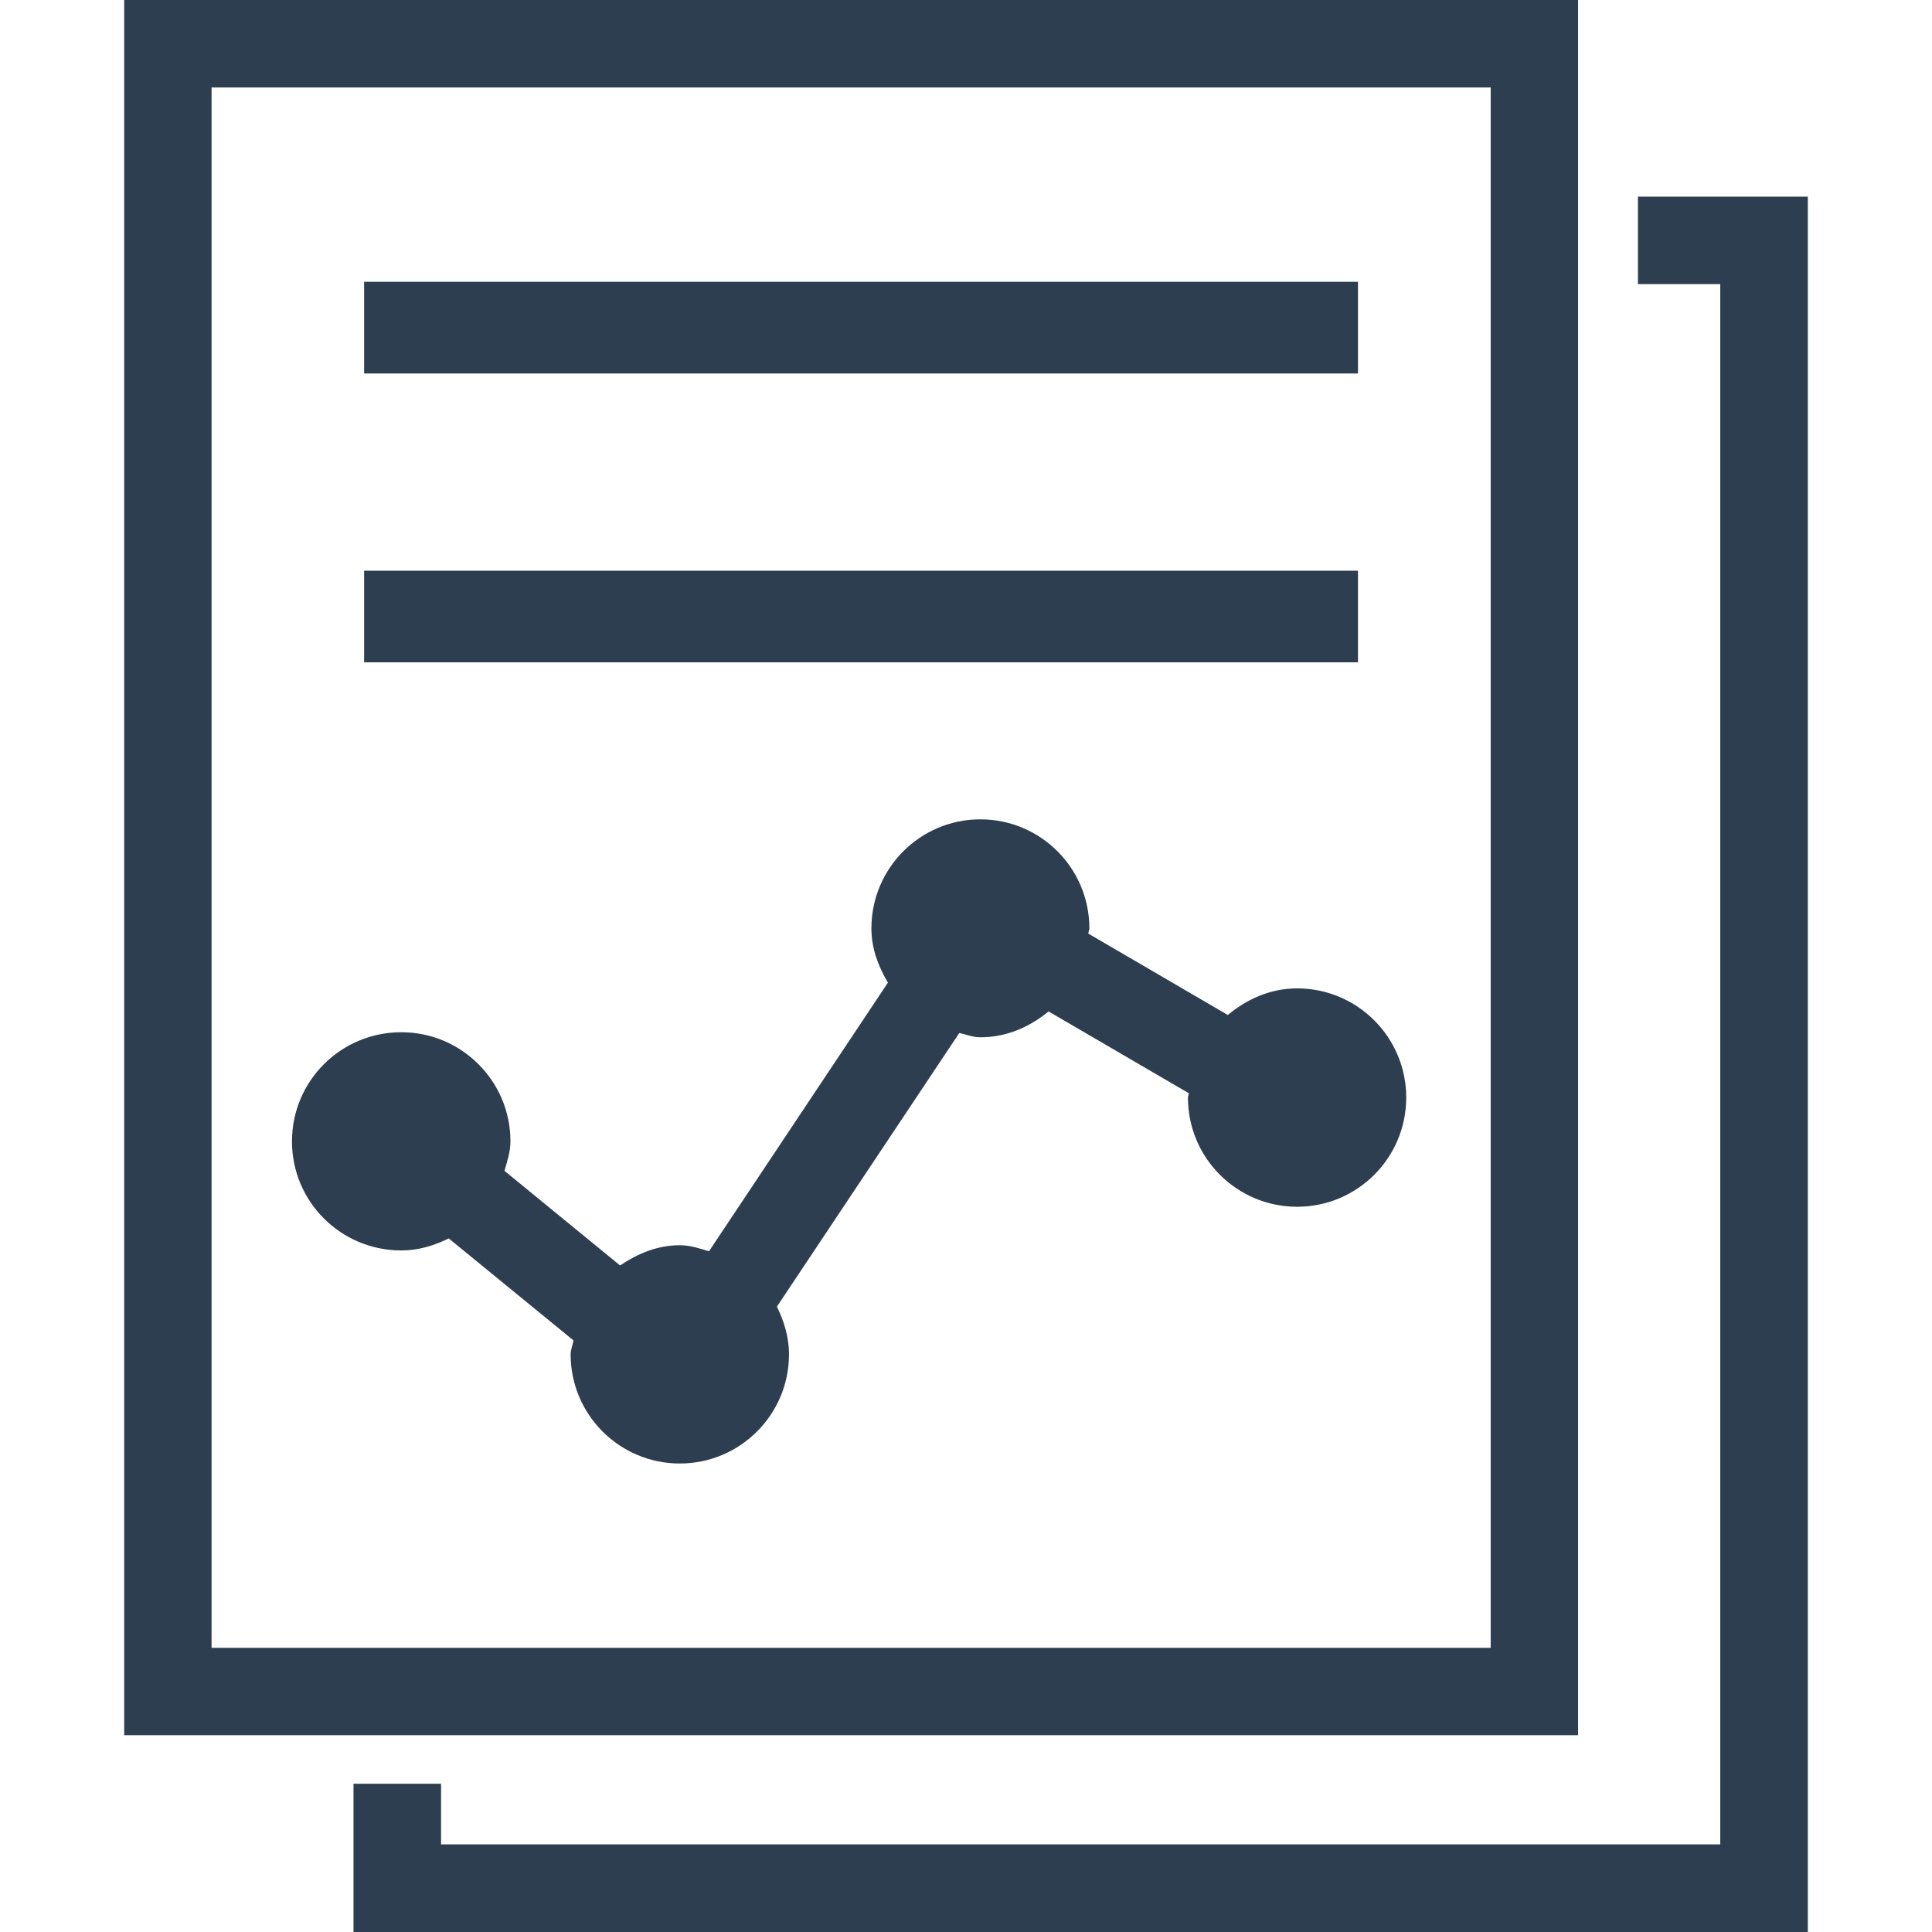
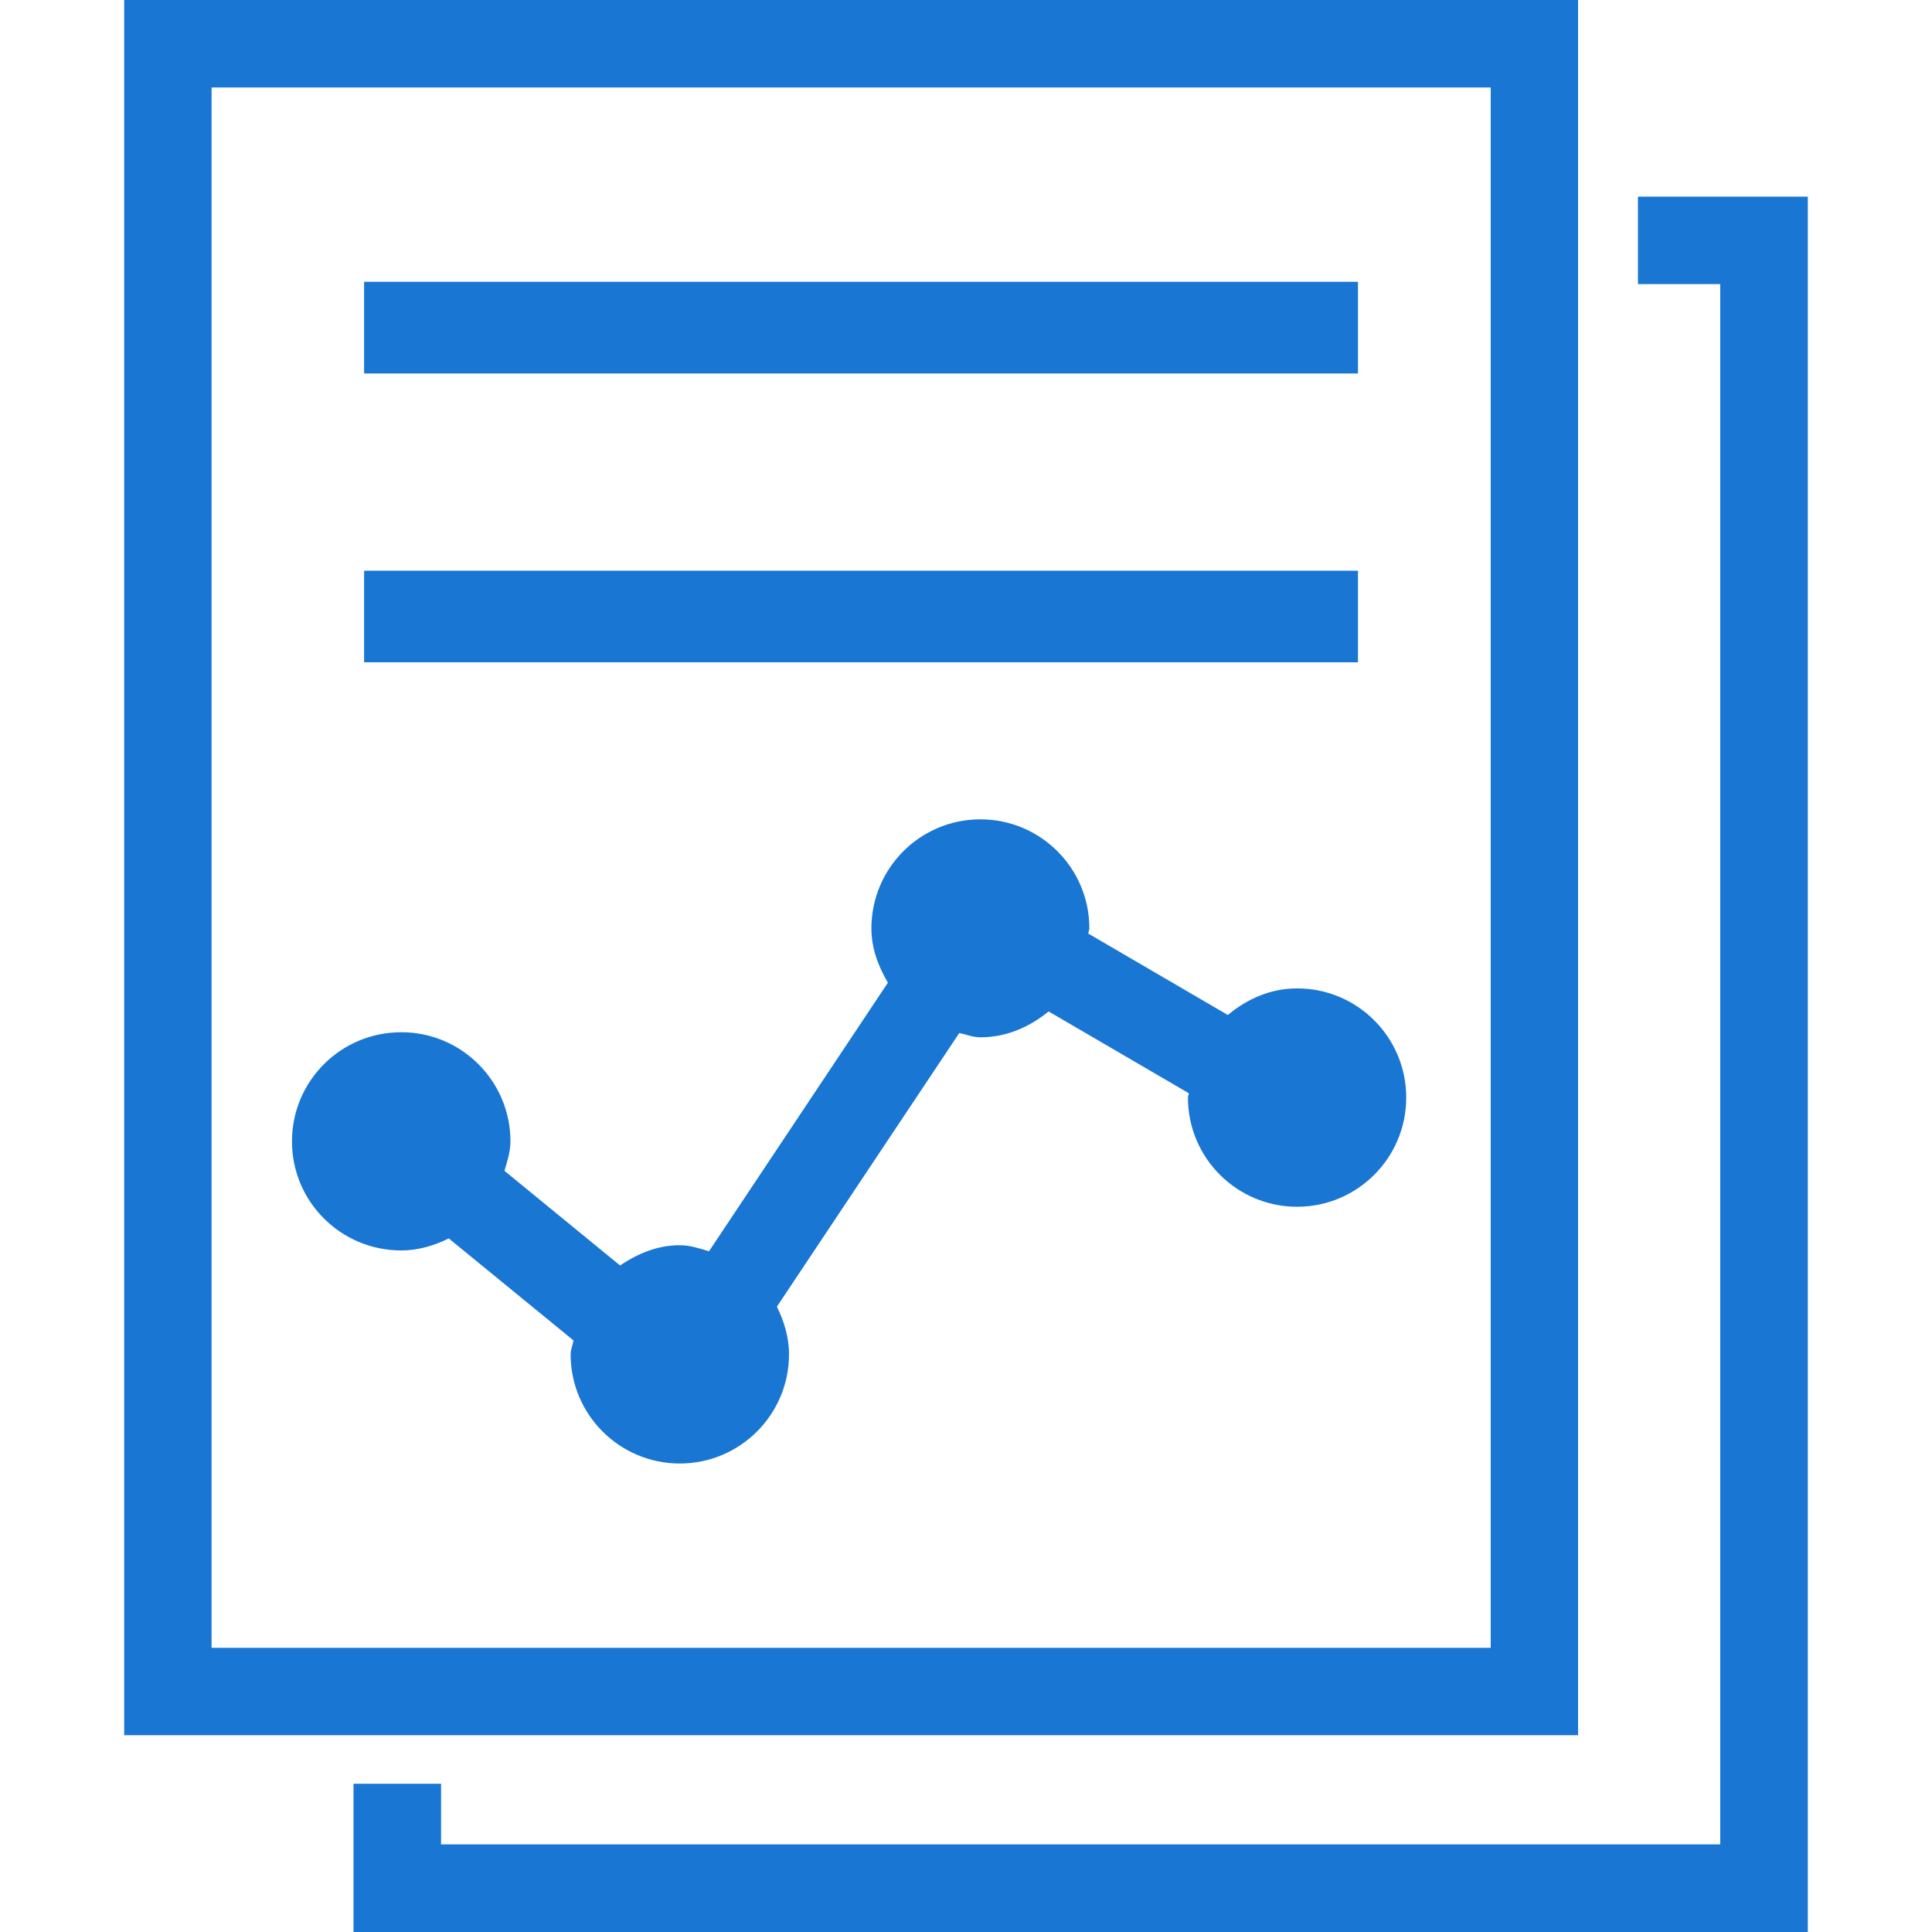
<svg xmlns="http://www.w3.org/2000/svg" version="1.1" id="Capa_1" x="0px" y="0px" viewBox="0 0 502.686 502.686" style="enable-background:new 0 0 502.686 502.686;" xml:space="preserve">
  <defs id="defs81" />
-   <g id="g3" style="fill:#2c3e50;fill-opacity:1">
-     <g id="g5" style="fill:#2c3e50;fill-opacity:1">
-       <g id="g7" style="fill:#2c3e50;fill-opacity:1">
-         <path style="fill:#2c3e50;fill-opacity:1" d="M410.6,0H32.313v451.476H410.6V0z M387.864,428.741c-20.622,0-312.172,0-332.816,0     c0-20.988,0-385.06,0-405.984c20.665,0,312.194,0,332.816,0C387.864,43.702,387.864,407.774,387.864,428.741z" id="path9" />
-         <rect x="94.739" y="73.319" style="fill:#2c3e50;fill-opacity:1" width="258.591" height="23.857" id="rect11" />
-         <rect x="94.739" y="148.493" style="fill:#2c3e50;fill-opacity:1" width="258.591" height="23.836" id="rect13" />
-         <polygon style="fill:#2c3e50;fill-opacity:1" points="426.174,51.166 426.174,73.923 447.594,73.923 447.594,479.885 114.757,479.885      114.757,464.117 91.978,464.117 91.978,502.686 470.372,502.686 470.372,51.166    " id="polygon15" />
-         <path style="fill:#2c3e50;fill-opacity:1" d="M104.403,325.352c4.487,0,8.585-1.273,12.36-3.128l32.442,26.532     c-0.173,1.251-0.733,2.33-0.733,3.624c0,15.704,12.727,28.409,28.409,28.409s28.409-12.727,28.409-28.409     c0-4.508-1.294-8.607-3.149-12.403c15.596-23.383,35.506-53.28,47.456-71.205c1.834,0.388,3.559,1.122,5.501,1.122     c6.816,0,12.835-2.718,17.731-6.73c10.678,6.234,24.548,14.323,36.498,21.29c-0.022,0.41-0.237,0.712-0.237,1.122     c0,15.704,12.727,28.409,28.409,28.409s28.387-12.727,28.387-28.409c0-15.682-12.705-28.409-28.387-28.409     c-6.946,0-13.072,2.783-18.033,6.924l-36.304-21.183c0.022-0.475,0.28-0.884,0.28-1.359c0-15.682-12.705-28.366-28.366-28.366     s-28.344,12.705-28.344,28.366c0,5.263,1.812,9.901,4.293,14.129c-14.905,22.39-34.362,51.576-46.55,69.889     c-2.459-0.733-4.897-1.575-7.593-1.575c-5.867,0-11.023,2.222-15.553,5.263c-8.995-7.377-20.126-16.48-30.07-24.612     c0.712-2.502,1.553-4.961,1.553-7.679c0-15.725-12.791-28.409-28.409-28.387c-15.725,0-28.43,12.684-28.43,28.387     C75.951,312.625,88.656,325.352,104.403,325.352z" id="path17" />
+   <g id="g3" style="fill:#1976d2;fill-opacity:1">
+     <g id="g5" style="fill:#1976d2;fill-opacity:1">
+       <g id="g7" style="fill:#1976d2;fill-opacity:1">
+         <path style="fill:#1976d2;fill-opacity:1" d="M410.6,0H32.313v451.476H410.6V0z M387.864,428.741c-20.622,0-312.172,0-332.816,0     c0-20.988,0-385.06,0-405.984c20.665,0,312.194,0,332.816,0C387.864,43.702,387.864,407.774,387.864,428.741z" id="path9" />
+         <rect x="94.739" y="73.319" style="fill:#1976d2;fill-opacity:1" width="258.591" height="23.857" id="rect11" />
+         <rect x="94.739" y="148.493" style="fill:#1976d2;fill-opacity:1" width="258.591" height="23.836" id="rect13" />
+         <polygon style="fill:#1976d2;fill-opacity:1" points="426.174,51.166 426.174,73.923 447.594,73.923 447.594,479.885 114.757,479.885      114.757,464.117 91.978,464.117 91.978,502.686 470.372,502.686 470.372,51.166    " id="polygon15" />
+         <path style="fill:#1976d2;fill-opacity:1" d="M104.403,325.352c4.487,0,8.585-1.273,12.36-3.128l32.442,26.532     c-0.173,1.251-0.733,2.33-0.733,3.624c0,15.704,12.727,28.409,28.409,28.409s28.409-12.727,28.409-28.409     c0-4.508-1.294-8.607-3.149-12.403c15.596-23.383,35.506-53.28,47.456-71.205c1.834,0.388,3.559,1.122,5.501,1.122     c6.816,0,12.835-2.718,17.731-6.73c10.678,6.234,24.548,14.323,36.498,21.29c-0.022,0.41-0.237,0.712-0.237,1.122     c0,15.704,12.727,28.409,28.409,28.409s28.387-12.727,28.387-28.409c0-15.682-12.705-28.409-28.387-28.409     c-6.946,0-13.072,2.783-18.033,6.924l-36.304-21.183c0.022-0.475,0.28-0.884,0.28-1.359c0-15.682-12.705-28.366-28.366-28.366     s-28.344,12.705-28.344,28.366c0,5.263,1.812,9.901,4.293,14.129c-14.905,22.39-34.362,51.576-46.55,69.889     c-2.459-0.733-4.897-1.575-7.593-1.575c-5.867,0-11.023,2.222-15.553,5.263c-8.995-7.377-20.126-16.48-30.07-24.612     c0.712-2.502,1.553-4.961,1.553-7.679c0-15.725-12.791-28.409-28.409-28.387c-15.725,0-28.43,12.684-28.43,28.387     C75.951,312.625,88.656,325.352,104.403,325.352z" id="path17" />
      </g>
    </g>
-     <g id="g19" style="fill:#2c3e50;fill-opacity:1" />
-     <g id="g21" style="fill:#2c3e50;fill-opacity:1" />
-     <g id="g23" style="fill:#2c3e50;fill-opacity:1" />
-     <g id="g25" style="fill:#2c3e50;fill-opacity:1" />
-     <g id="g27" style="fill:#2c3e50;fill-opacity:1" />
-     <g id="g29" style="fill:#2c3e50;fill-opacity:1" />
-     <g id="g31" style="fill:#2c3e50;fill-opacity:1" />
-     <g id="g33" style="fill:#2c3e50;fill-opacity:1" />
-     <g id="g35" style="fill:#2c3e50;fill-opacity:1" />
-     <g id="g37" style="fill:#2c3e50;fill-opacity:1" />
-     <g id="g39" style="fill:#2c3e50;fill-opacity:1" />
-     <g id="g41" style="fill:#2c3e50;fill-opacity:1" />
-     <g id="g43" style="fill:#2c3e50;fill-opacity:1" />
-     <g id="g45" style="fill:#2c3e50;fill-opacity:1" />
-     <g id="g47" style="fill:#2c3e50;fill-opacity:1" />
+     <g id="g19" style="fill:#1976d2;fill-opacity:1" />
+     <g id="g21" style="fill:#1976d2;fill-opacity:1" />
+     <g id="g23" style="fill:#1976d2;fill-opacity:1" />
+     <g id="g25" style="fill:#1976d2;fill-opacity:1" />
+     <g id="g27" style="fill:#1976d2;fill-opacity:1" />
+     <g id="g29" style="fill:#1976d2;fill-opacity:1" />
+     <g id="g31" style="fill:#1976d2;fill-opacity:1" />
+     <g id="g33" style="fill:#1976d2;fill-opacity:1" />
+     <g id="g35" style="fill:#1976d2;fill-opacity:1" />
+     <g id="g37" style="fill:#1976d2;fill-opacity:1" />
+     <g id="g39" style="fill:#1976d2;fill-opacity:1" />
+     <g id="g41" style="fill:#1976d2;fill-opacity:1" />
+     <g id="g43" style="fill:#1976d2;fill-opacity:1" />
+     <g id="g45" style="fill:#1976d2;fill-opacity:1" />
+     <g id="g47" style="fill:#1976d2;fill-opacity:1" />
  </g>
-   <g id="g49" style="fill:#2c3e50;fill-opacity:1" />
-   <g id="g51" style="fill:#2c3e50;fill-opacity:1" />
-   <g id="g53" style="fill:#2c3e50;fill-opacity:1" />
-   <g id="g55" style="fill:#2c3e50;fill-opacity:1" />
-   <g id="g57" style="fill:#2c3e50;fill-opacity:1" />
-   <g id="g59" style="fill:#2c3e50;fill-opacity:1" />
-   <g id="g61" style="fill:#2c3e50;fill-opacity:1" />
-   <g id="g63" style="fill:#2c3e50;fill-opacity:1" />
-   <g id="g65" style="fill:#2c3e50;fill-opacity:1" />
-   <g id="g67" style="fill:#2c3e50;fill-opacity:1" />
-   <g id="g69" style="fill:#2c3e50;fill-opacity:1" />
-   <g id="g71" style="fill:#2c3e50;fill-opacity:1" />
-   <g id="g73" style="fill:#2c3e50;fill-opacity:1" />
-   <g id="g75" style="fill:#2c3e50;fill-opacity:1" />
-   <g id="g77" style="fill:#2c3e50;fill-opacity:1" />
+   <g id="g49" style="fill:#1976d2;fill-opacity:1" />
+   <g id="g51" style="fill:#1976d2;fill-opacity:1" />
+   <g id="g53" style="fill:#1976d2;fill-opacity:1" />
+   <g id="g55" style="fill:#1976d2;fill-opacity:1" />
+   <g id="g57" style="fill:#1976d2;fill-opacity:1" />
+   <g id="g59" style="fill:#1976d2;fill-opacity:1" />
+   <g id="g61" style="fill:#1976d2;fill-opacity:1" />
+   <g id="g63" style="fill:#1976d2;fill-opacity:1" />
+   <g id="g65" style="fill:#1976d2;fill-opacity:1" />
+   <g id="g67" style="fill:#1976d2;fill-opacity:1" />
+   <g id="g69" style="fill:#1976d2;fill-opacity:1" />
+   <g id="g71" style="fill:#1976d2;fill-opacity:1" />
+   <g id="g73" style="fill:#1976d2;fill-opacity:1" />
+   <g id="g75" style="fill:#1976d2;fill-opacity:1" />
+   <g id="g77" style="fill:#1976d2;fill-opacity:1" />
</svg>
